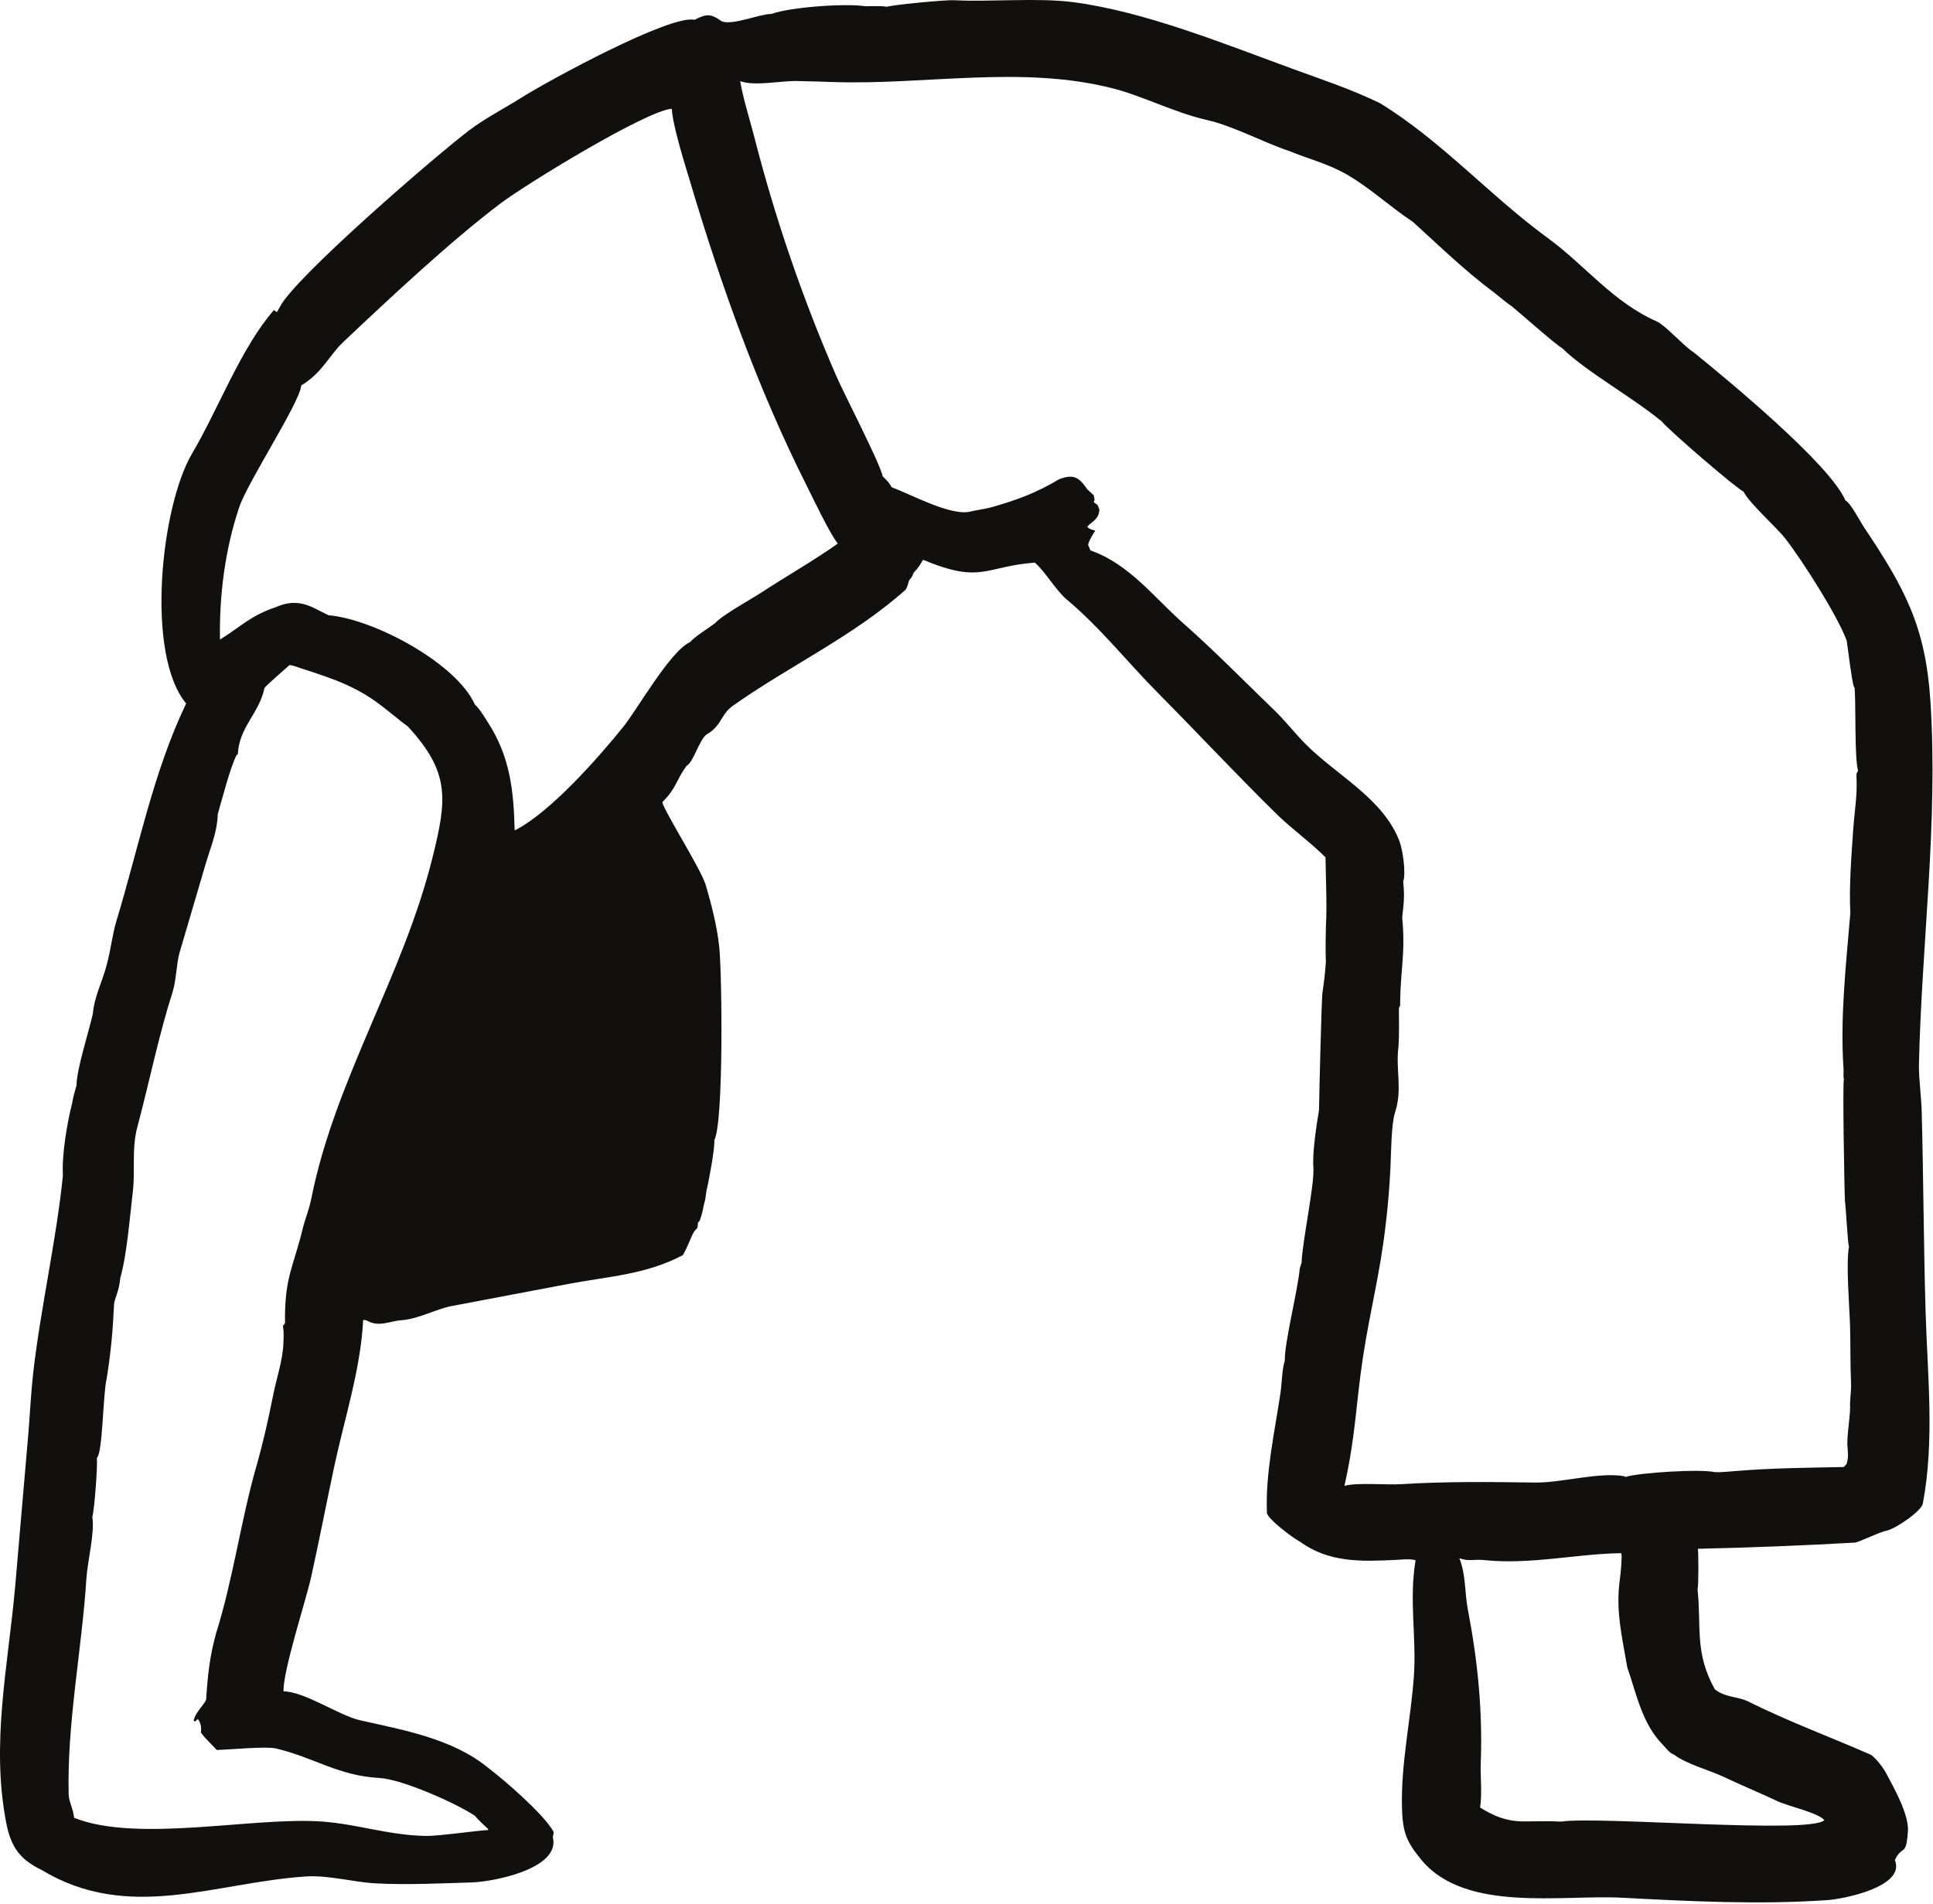
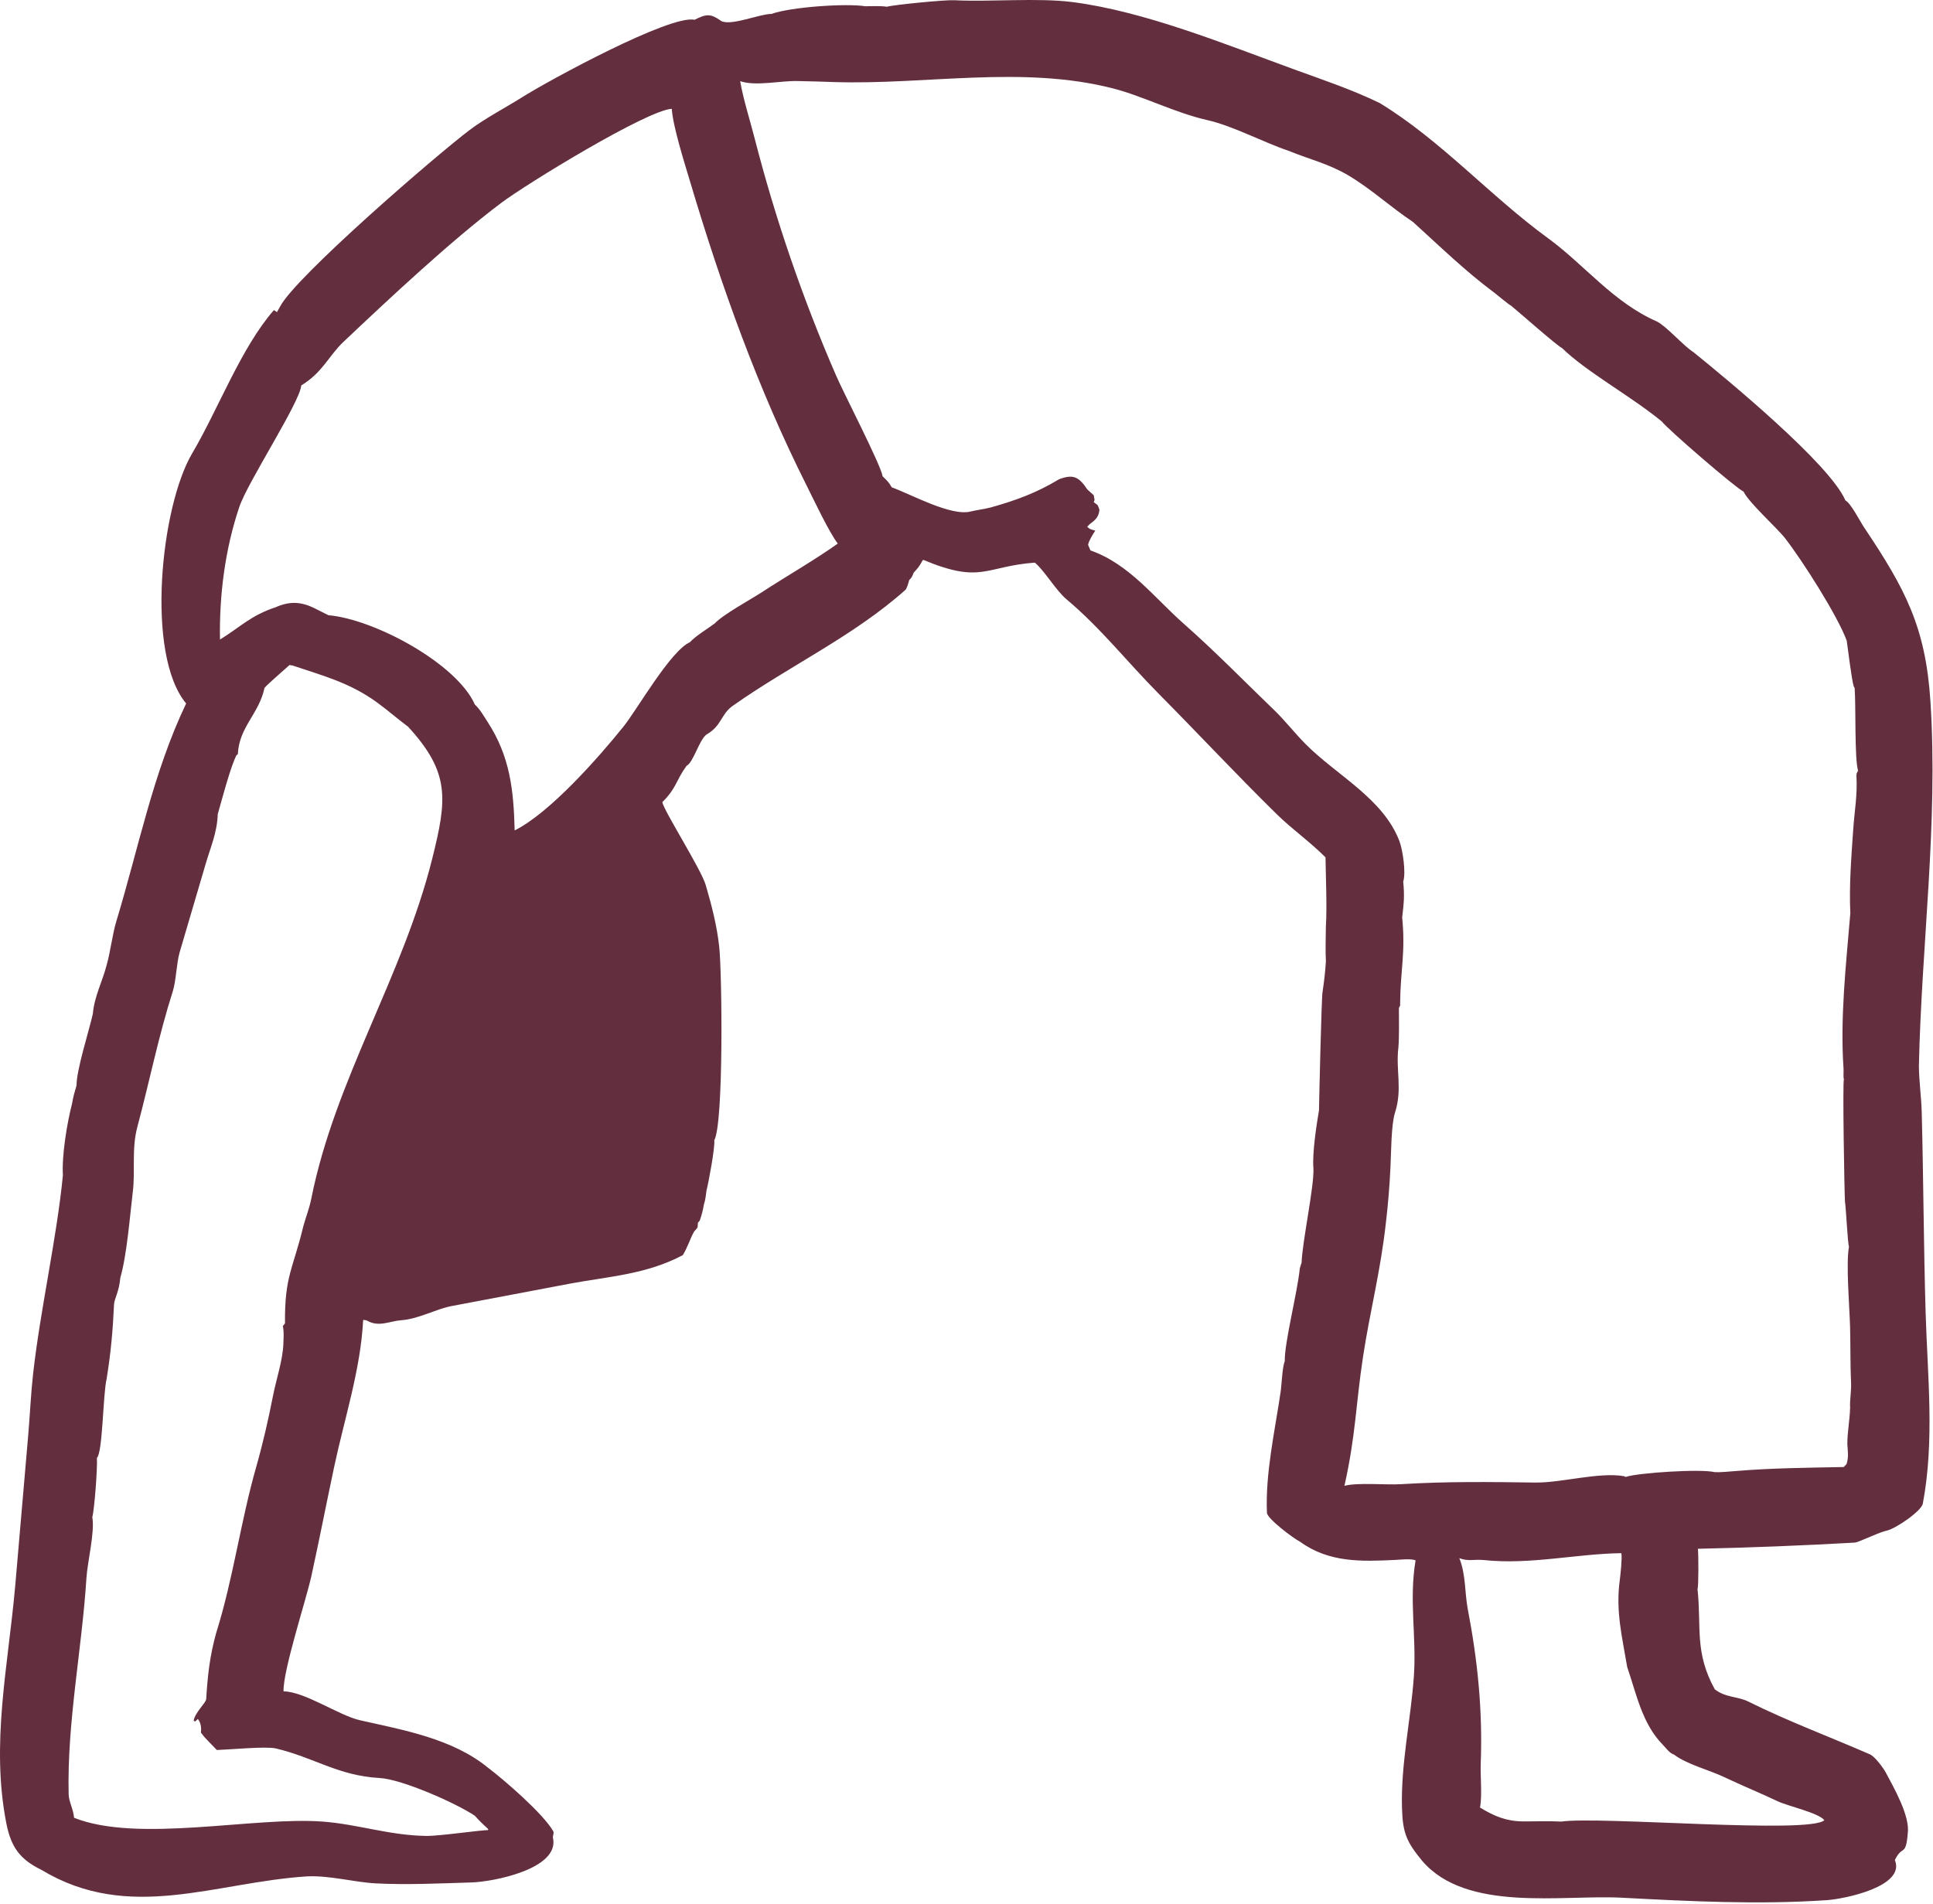
<svg xmlns="http://www.w3.org/2000/svg" width="808" height="796" viewBox="0 0 808 796" fill="none">
-   <path d="M370.595 2.817C373.979 1.965 394.936 -0.106 398.894 0.096C414.001 0.864 433.671 -1.019 448.434 0.883C478.635 4.776 512.423 18.631 541.16 29.086C553.54 33.592 564.977 37.397 576.732 43.076C602.488 58.815 622.802 81.88 647.094 99.607C662.494 110.848 674.256 126.38 692.624 134.431C696.542 136.351 703.787 144.695 707.868 147.233C722.025 158.702 764.873 193.999 771.382 209.216C773.621 210.321 777.494 217.958 779.115 220.374C796.318 246.073 804.943 262.069 806.934 293.345C810.195 344.561 803.211 394.522 802.105 445.662C802.163 452.119 803.107 458.471 803.283 464.941C804.018 492.72 804.083 520.637 804.904 548.403C805.691 575.057 808.737 602.179 803.745 628.65C803.159 631.768 792.335 639.227 788.494 639.988L787.518 640.255C784.602 641.069 776.7 644.863 775.385 644.942C753.867 646.165 731.229 647.07 709.723 647.525C709.99 649.459 710.048 662.984 709.58 664.494C711.259 680.128 708.219 690.763 716.779 706.261C721.205 709.795 726.353 709.19 730.766 711.383C747.436 719.688 764.704 726.073 781.686 733.5C783.678 734.372 787.141 739.019 788.234 741.018C791.58 747.344 798.492 759.268 797.444 766.565C796.631 776.452 795.153 771.192 792.061 777.662C796.631 788.753 770.927 793.941 763.617 794.435C735.069 796.368 706.442 794.923 677.894 793.413C652.978 792.099 612.941 799.662 594.456 777.975C587.96 770.092 586.319 766.343 586.033 755.851C585.525 737.49 589.717 719.05 590.999 700.871C592.171 684.228 588.897 669.232 591.715 652.349C589.632 651.58 585.701 652.069 583.26 652.186C569.149 652.863 555.552 653.39 543.445 644.59C540.731 643.256 529.691 634.957 529.587 632.503C528.871 616.179 532.848 598.54 535.25 582.314C535.816 578.493 535.934 571.945 537.04 569.01C536.884 561.343 542.306 540.449 543.315 530.348C543.386 529.983 543.946 528.278 544.076 527.874C544.337 519.367 549.388 495.767 549.017 488.516C548.476 482.163 550.273 470.571 551.347 464.147C551.418 459.116 552.421 415.741 552.831 414.758C553.488 410.182 553.937 406.616 554.224 402.02C554.002 397.23 554.159 392.152 554.224 387.335C554.738 379.245 554.185 366.909 554.068 358.445C547.578 351.935 540.06 346.665 533.675 340.395C516.862 323.897 500.753 306.595 484.174 289.871C471.156 276.737 459.987 262.431 445.771 250.538C441.371 246.856 436.451 238.349 432.539 235.227C411.671 236.8 410.291 244.244 385.974 234.089L385.694 234.213C384.236 236.868 383.982 237.165 381.925 239.435C381.229 241.115 381.313 241.253 380.056 242.513C379.835 243.369 379.073 246.073 378.497 246.588C356.857 265.943 329.957 278.383 306.304 295.088C301.255 298.654 301.714 303.481 295.305 307.097C292.198 309.469 289.85 318.743 286.988 320.177C282.346 326.594 282.912 329.322 276.864 335.354C277.27 338.622 293.063 363.404 294.994 370.01C297.447 378.404 299.703 387.067 300.646 395.948C301.817 406.98 302.54 469.647 298.565 476.748C298.977 479.449 296.144 494.647 295.317 497.752C295.01 499.945 294.925 501.436 294.247 503.551C293.716 506.395 293.43 507.626 292.479 510.353L291.743 511.192C291.461 513.933 291.958 512.748 290.166 514.87C288.407 517.922 287.816 520.676 285.437 524.75C270.192 532.815 254.936 533.589 238.426 536.642L188.624 546.079C181.927 547.394 175.038 551.456 167.656 551.983C162.996 552.315 158.389 554.957 153.583 552.217C153.016 551.918 152.615 551.937 151.92 551.84L151.794 551.976C150.74 572.59 143.953 593.184 139.665 613.354C136.459 628.435 133.445 643.939 130.146 658.981C127.993 668.796 118.234 698.496 118.526 707.126C127.518 707.27 141.58 717.202 150.515 719.226C168.672 723.327 189.111 726.874 204 739.065C210.587 744.051 227.105 758.246 231.32 765.719C231.653 766.311 230.979 767.678 231.147 768.387C234.035 781.398 206.081 786.755 197.212 787.022C184.277 787.419 170.212 788.089 157.296 787.432C147.917 786.957 137.97 784.041 128.36 784.49C89.805 786.963 53.983 803.906 17.329 781.776C8.413 777.434 4.628 772.344 2.667 762.399C-3.911 729.042 3.383 696.602 6.35 663.134L11.809 599.842C12.535 591.394 12.897 582.783 13.835 574.399C16.82 547.707 23.744 517.512 26.289 491.406C25.806 482.983 27.994 469.653 30.098 461.504C30.607 458.51 31.147 456.681 31.993 453.791C31.958 447.393 37.087 431.421 38.794 423.942C39.47 416.405 42.747 410.599 44.599 403.4C46.259 397.529 46.93 390.756 48.684 384.973C57.976 354.337 63.964 323.1 77.806 294.115C60.743 273.684 67.177 211.794 80.327 189.551C91.19 171.178 100.725 145.397 114.496 129.644L115.762 130.504L116.269 129.593C116.535 129.124 116.82 128.666 117.065 128.187C123.397 115.815 182.699 64.591 196.339 54.328C203.005 49.312 211.117 45.155 218.229 40.666C229.419 33.603 280.237 5.982 290.309 8.278C295.302 5.795 296.94 5.559 301.535 8.816C305.765 10.884 317.512 5.817 322.465 5.823C330.479 2.931 353.574 1.326 361.66 2.607C363.872 2.592 368.633 2.416 370.595 2.817ZM372.751 203.748C380.843 206.646 397.566 216.019 405.832 213.834C406.451 213.599 412.452 212.635 414.196 212.144C424.721 209.179 433.183 206.092 442.641 200.4C448.766 198.03 451.057 199.511 454.506 204.628L457.201 207.073C457.422 208.839 457.774 208.847 457.175 209.926C459.33 211.624 458.568 210.594 459.57 213.103C459.284 216.302 457.813 217.41 455.418 219.217L454.461 220.252C455.671 221.418 456.153 221.346 457.819 221.836C456.693 223.7 455.287 225.706 454.819 227.777L455.821 230.128C472.035 235.799 482.462 249.874 494.79 260.75C507.912 272.325 519.83 284.569 532.406 296.689C536.897 300.954 541.167 306.488 545.756 311.106C558.747 324.197 578.151 333.798 584.959 351.658C586.358 355.343 587.771 364.894 586.547 368.62C587.146 374.615 586.821 377.491 586.118 383.544C587.563 398.571 585.382 405.223 585.259 419.529C585.245 420.785 585.389 420.115 584.751 421.417C584.751 426.142 584.92 433.354 584.53 437.969C583.384 447.309 586.287 455.419 583.111 465.195C581.509 470.115 581.503 482.319 581.216 488.028C580.852 495.786 580.221 503.525 579.309 511.238C576.973 532.164 572.709 547.804 569.722 567.448C566.721 587.182 566.708 600.174 561.976 621.204C567.496 619.739 579.446 620.911 585.643 620.521C604.375 619.342 623.037 619.577 641.795 619.837C652.691 619.987 668.293 615.366 678.87 617.175L679.476 617.5C684.794 615.724 711.018 614.051 716.746 615.489C719.011 615.619 723.411 615.196 725.8 615.001C740.842 613.758 755.65 613.647 770.712 613.348L771.871 612.098C772.795 609.143 772.398 606.989 772.196 603.884C772.163 598.749 773.205 593.913 773.355 588.465C773.146 585.796 773.908 581.539 773.745 578.116C773.387 570.383 773.543 562.371 773.335 554.645C773.114 546.574 771.552 528.148 772.886 521.157C772.359 520.396 771.656 505.146 771.2 502.301C770.946 497.726 770.172 452.809 770.751 451.227C770.413 450.049 770.712 448.356 770.595 446.677C769.156 425.569 771.604 403.791 773.361 382.735L773.446 381.869C772.899 370.22 773.856 358.449 774.65 346.814C775.19 338.863 776.459 332.471 775.997 324.45C776.043 323.072 776.017 323.553 776.674 322.201C775.158 317.172 775.802 295.192 775.249 287.668L774.852 286.932C773.973 284.033 772.482 271.626 771.942 267.873C768.167 257.518 753.372 234.293 746.199 225.078C742.658 220.528 731.229 210.421 728.807 205.544C725.091 203.664 697.128 179.471 694.622 176.198C681.468 165.425 663.223 155.548 652.952 145.533C650.693 144.442 635.098 130.632 631.648 127.81C630.626 127.358 625.887 123.312 624.664 122.401C612.401 113.285 601.895 103.009 590.615 92.782C580.78 86.234 573.562 79.282 563.753 73.418C555.421 68.443 547.383 66.645 538.791 63.105C528.487 59.679 515.248 52.594 504.736 50.234C491.223 47.201 477.756 40.163 465.181 36.948C427.156 27.224 387.041 35.552 348.455 34.306C343.527 34.146 338.567 33.959 333.64 33.892C326.559 33.637 315.923 36.189 309.397 33.932C310.608 41.172 313.541 50.433 315.379 57.59C324.1 91.578 335.506 124.819 349.488 157.002C352.474 164.008 368.151 194.238 368.942 199.138C370.776 200.972 371.513 201.525 372.751 203.748ZM125.922 161.159C125.413 168.151 103.558 201.491 100.039 211.934C94.032 229.761 91.645 248.814 91.949 267.389C100.393 262.225 104.81 257.298 115.24 253.879C121.521 251.078 126.483 251.634 132.402 254.767L137.312 257.226C156.311 258.822 190.856 277.318 198.506 294.578C200.559 296.42 202.319 299.502 203.833 301.841C213.235 316.36 214.695 330.331 215.134 347.194C229.786 339.887 250.152 316.804 260.689 303.684C266.322 296.67 280.159 272.236 288.381 268.493C290.699 265.939 295.645 262.975 298.787 260.631C302.314 256.854 313.798 250.646 318.376 247.651C328.689 240.903 340.218 234.362 350.189 227.272C346.417 222.268 340.352 209.317 337.178 203.01C316.879 162.673 301.399 119.357 288.523 76.135C286.287 68.629 281.27 52.913 280.808 45.49C270.504 46.042 220.229 76.757 209.395 84.92C188.545 100.63 163.121 124.447 143.648 142.844C137.281 148.858 135.073 155.533 125.922 161.159ZM50.289 534.233C49.828 539.909 47.778 543.053 47.671 545.331C47.144 556.552 46.361 565.319 44.574 576.469C43.014 582.926 42.972 607.295 40.5 609.56C40.798 613.393 39.497 631.052 38.585 634.293C39.713 640.405 36.557 652.98 36.132 659.723C34.228 689.846 27.98 720.111 28.699 750.273C28.768 753.163 30.666 756.398 30.956 759.991C57.671 770.659 106.118 759.425 134.873 761.585C149.699 762.698 162.739 767.385 178.293 767.58C183.709 767.652 202.035 764.977 203.928 765.178L204.107 764.755C201.936 762.751 200.441 761.351 198.463 759.125C190.501 753.82 168.05 743.875 158.63 743.361C141.391 742.424 131.25 734.763 115.303 731.007C111.222 730.044 96.267 731.469 90.639 731.665L85.52 726.334L83.957 724.349C84.279 722.5 83.928 720.17 82.71 718.699L81.534 719.766L80.948 719.395C81.553 715.855 86.085 712.001 86.186 710.368C86.805 700.39 87.67 692.351 90.412 682.556C97.428 660.257 100.629 635.94 107.087 613.335C109.888 603.526 112.182 593.437 114.148 583.427C115.495 576.567 118.178 568.789 118.449 561.857L118.488 560.64C118.569 558.531 118.693 556.5 118.222 554.424L119.127 553.285C118.928 533.355 122.551 530.445 126.815 512.579C127.936 508.53 129.243 505.523 130.143 501.032C140.101 451.227 168.357 408.367 180.693 358.931C186.862 334.206 188.24 323.025 170.537 303.785C166.173 300.564 162.072 296.92 157.471 293.59C146.282 285.492 135.317 282.613 122.366 278.263L121.02 278.046C118.709 280.179 112.195 285.701 110.57 287.587C108.252 298.568 99.939 303.856 99.414 315.358L98.879 315.702C96.376 320.467 92.767 334.272 91.022 340.395C90.74 348.298 88.018 354.094 85.815 361.713L75.092 398.148C73.762 402.775 73.627 410.013 72.238 414.433C66.281 433.061 62.463 452.242 57.42 471.131C54.952 480.373 56.591 489.336 55.53 498.142C54.315 508.231 53.049 524.724 50.289 534.233ZM680.179 696.999C678.076 684.378 675.297 673.73 677.074 660.576C677.38 658.33 678.122 651.268 677.725 649.361C658.979 649.608 639.465 654.321 620.166 652.231C616.462 651.834 613.657 652.921 609.993 651.437C612.765 658.239 612.219 665.867 613.553 672.845C617.693 694.46 619.769 715.119 618.955 737.184C618.747 742.782 619.6 750.299 618.669 755.715C624.534 759.301 629.558 761.442 636.64 761.514C641.496 761.52 647.907 761.325 652.633 761.579C668.866 759.262 756.535 766.916 762.582 760.987C760.063 757.901 747.507 755.148 743.218 753.157C735.863 749.655 728.163 746.531 720.827 743.035C714.409 739.976 705.232 737.718 699.732 733.572C697.831 732.986 696.399 730.818 695.013 729.406C686.388 720.619 684.071 708.259 680.179 696.999Z" fill="#11100E" />
+   <path d="M370.595 2.817C373.979 1.965 394.936 -0.106 398.894 0.096C414.001 0.864 433.671 -1.019 448.434 0.883C478.635 4.776 512.423 18.631 541.16 29.086C553.54 33.592 564.977 37.397 576.732 43.076C602.488 58.815 622.802 81.88 647.094 99.607C662.494 110.848 674.256 126.38 692.624 134.431C696.542 136.351 703.787 144.695 707.868 147.233C722.025 158.702 764.873 193.999 771.382 209.216C773.621 210.321 777.494 217.958 779.115 220.374C796.318 246.073 804.943 262.069 806.934 293.345C810.195 344.561 803.211 394.522 802.105 445.662C802.163 452.119 803.107 458.471 803.283 464.941C804.018 492.72 804.083 520.637 804.904 548.403C805.691 575.057 808.737 602.179 803.745 628.65C803.159 631.768 792.335 639.227 788.494 639.988L787.518 640.255C784.602 641.069 776.7 644.863 775.385 644.942C753.867 646.165 731.229 647.07 709.723 647.525C709.99 649.459 710.048 662.984 709.58 664.494C711.259 680.128 708.219 690.763 716.779 706.261C721.205 709.795 726.353 709.19 730.766 711.383C747.436 719.688 764.704 726.073 781.686 733.5C783.678 734.372 787.141 739.019 788.234 741.018C791.58 747.344 798.492 759.268 797.444 766.565C796.631 776.452 795.153 771.192 792.061 777.662C796.631 788.753 770.927 793.941 763.617 794.435C735.069 796.368 706.442 794.923 677.894 793.413C652.978 792.099 612.941 799.662 594.456 777.975C587.96 770.092 586.319 766.343 586.033 755.851C585.525 737.49 589.717 719.05 590.999 700.871C592.171 684.228 588.897 669.232 591.715 652.349C589.632 651.58 585.701 652.069 583.26 652.186C569.149 652.863 555.552 653.39 543.445 644.59C540.731 643.256 529.691 634.957 529.587 632.503C528.871 616.179 532.848 598.54 535.25 582.314C535.816 578.493 535.934 571.945 537.04 569.01C536.884 561.343 542.306 540.449 543.315 530.348C543.386 529.983 543.946 528.278 544.076 527.874C544.337 519.367 549.388 495.767 549.017 488.516C548.476 482.163 550.273 470.571 551.347 464.147C551.418 459.116 552.421 415.741 552.831 414.758C553.488 410.182 553.937 406.616 554.224 402.02C554.002 397.23 554.159 392.152 554.224 387.335C554.738 379.245 554.185 366.909 554.068 358.445C547.578 351.935 540.06 346.665 533.675 340.395C516.862 323.897 500.753 306.595 484.174 289.871C471.156 276.737 459.987 262.431 445.771 250.538C441.371 246.856 436.451 238.349 432.539 235.227C411.671 236.8 410.291 244.244 385.974 234.089L385.694 234.213C384.236 236.868 383.982 237.165 381.925 239.435C381.229 241.115 381.313 241.253 380.056 242.513C379.835 243.369 379.073 246.073 378.497 246.588C356.857 265.943 329.957 278.383 306.304 295.088C301.255 298.654 301.714 303.481 295.305 307.097C292.198 309.469 289.85 318.743 286.988 320.177C282.346 326.594 282.912 329.322 276.864 335.354C277.27 338.622 293.063 363.404 294.994 370.01C297.447 378.404 299.703 387.067 300.646 395.948C301.817 406.98 302.54 469.647 298.565 476.748C298.977 479.449 296.144 494.647 295.317 497.752C295.01 499.945 294.925 501.436 294.247 503.551C293.716 506.395 293.43 507.626 292.479 510.353L291.743 511.192C291.461 513.933 291.958 512.748 290.166 514.87C288.407 517.922 287.816 520.676 285.437 524.75C270.192 532.815 254.936 533.589 238.426 536.642L188.624 546.079C181.927 547.394 175.038 551.456 167.656 551.983C162.996 552.315 158.389 554.957 153.583 552.217C153.016 551.918 152.615 551.937 151.92 551.84L151.794 551.976C150.74 572.59 143.953 593.184 139.665 613.354C136.459 628.435 133.445 643.939 130.146 658.981C127.993 668.796 118.234 698.496 118.526 707.126C127.518 707.27 141.58 717.202 150.515 719.226C168.672 723.327 189.111 726.874 204 739.065C210.587 744.051 227.105 758.246 231.32 765.719C231.653 766.311 230.979 767.678 231.147 768.387C234.035 781.398 206.081 786.755 197.212 787.022C184.277 787.419 170.212 788.089 157.296 787.432C147.917 786.957 137.97 784.041 128.36 784.49C89.805 786.963 53.983 803.906 17.329 781.776C8.413 777.434 4.628 772.344 2.667 762.399C-3.911 729.042 3.383 696.602 6.35 663.134L11.809 599.842C12.535 591.394 12.897 582.783 13.835 574.399C16.82 547.707 23.744 517.512 26.289 491.406C25.806 482.983 27.994 469.653 30.098 461.504C30.607 458.51 31.147 456.681 31.993 453.791C31.958 447.393 37.087 431.421 38.794 423.942C39.47 416.405 42.747 410.599 44.599 403.4C46.259 397.529 46.93 390.756 48.684 384.973C57.976 354.337 63.964 323.1 77.806 294.115C60.743 273.684 67.177 211.794 80.327 189.551C91.19 171.178 100.725 145.397 114.496 129.644L115.762 130.504L116.269 129.593C116.535 129.124 116.82 128.666 117.065 128.187C123.397 115.815 182.699 64.591 196.339 54.328C203.005 49.312 211.117 45.155 218.229 40.666C229.419 33.603 280.237 5.982 290.309 8.278C295.302 5.795 296.94 5.559 301.535 8.816C305.765 10.884 317.512 5.817 322.465 5.823C330.479 2.931 353.574 1.326 361.66 2.607C363.872 2.592 368.633 2.416 370.595 2.817ZM372.751 203.748C380.843 206.646 397.566 216.019 405.832 213.834C406.451 213.599 412.452 212.635 414.196 212.144C424.721 209.179 433.183 206.092 442.641 200.4C448.766 198.03 451.057 199.511 454.506 204.628L457.201 207.073C457.422 208.839 457.774 208.847 457.175 209.926C459.33 211.624 458.568 210.594 459.57 213.103C459.284 216.302 457.813 217.41 455.418 219.217L454.461 220.252C455.671 221.418 456.153 221.346 457.819 221.836C456.693 223.7 455.287 225.706 454.819 227.777L455.821 230.128C472.035 235.799 482.462 249.874 494.79 260.75C507.912 272.325 519.83 284.569 532.406 296.689C536.897 300.954 541.167 306.488 545.756 311.106C558.747 324.197 578.151 333.798 584.959 351.658C586.358 355.343 587.771 364.894 586.547 368.62C587.146 374.615 586.821 377.491 586.118 383.544C587.563 398.571 585.382 405.223 585.259 419.529C585.245 420.785 585.389 420.115 584.751 421.417C584.751 426.142 584.92 433.354 584.53 437.969C583.384 447.309 586.287 455.419 583.111 465.195C581.509 470.115 581.503 482.319 581.216 488.028C580.852 495.786 580.221 503.525 579.309 511.238C576.973 532.164 572.709 547.804 569.722 567.448C566.721 587.182 566.708 600.174 561.976 621.204C567.496 619.739 579.446 620.911 585.643 620.521C604.375 619.342 623.037 619.577 641.795 619.837C652.691 619.987 668.293 615.366 678.87 617.175L679.476 617.5C684.794 615.724 711.018 614.051 716.746 615.489C719.011 615.619 723.411 615.196 725.8 615.001C740.842 613.758 755.65 613.647 770.712 613.348L771.871 612.098C772.795 609.143 772.398 606.989 772.196 603.884C772.163 598.749 773.205 593.913 773.355 588.465C773.146 585.796 773.908 581.539 773.745 578.116C773.387 570.383 773.543 562.371 773.335 554.645C773.114 546.574 771.552 528.148 772.886 521.157C772.359 520.396 771.656 505.146 771.2 502.301C770.946 497.726 770.172 452.809 770.751 451.227C770.413 450.049 770.712 448.356 770.595 446.677C769.156 425.569 771.604 403.791 773.361 382.735L773.446 381.869C772.899 370.22 773.856 358.449 774.65 346.814C775.19 338.863 776.459 332.471 775.997 324.45C776.043 323.072 776.017 323.553 776.674 322.201C775.158 317.172 775.802 295.192 775.249 287.668L774.852 286.932C773.973 284.033 772.482 271.626 771.942 267.873C768.167 257.518 753.372 234.293 746.199 225.078C742.658 220.528 731.229 210.421 728.807 205.544C725.091 203.664 697.128 179.471 694.622 176.198C681.468 165.425 663.223 155.548 652.952 145.533C650.693 144.442 635.098 130.632 631.648 127.81C630.626 127.358 625.887 123.312 624.664 122.401C612.401 113.285 601.895 103.009 590.615 92.782C580.78 86.234 573.562 79.282 563.753 73.418C555.421 68.443 547.383 66.645 538.791 63.105C528.487 59.679 515.248 52.594 504.736 50.234C491.223 47.201 477.756 40.163 465.181 36.948C427.156 27.224 387.041 35.552 348.455 34.306C343.527 34.146 338.567 33.959 333.64 33.892C326.559 33.637 315.923 36.189 309.397 33.932C310.608 41.172 313.541 50.433 315.379 57.59C324.1 91.578 335.506 124.819 349.488 157.002C352.474 164.008 368.151 194.238 368.942 199.138C370.776 200.972 371.513 201.525 372.751 203.748ZM125.922 161.159C125.413 168.151 103.558 201.491 100.039 211.934C94.032 229.761 91.645 248.814 91.949 267.389C100.393 262.225 104.81 257.298 115.24 253.879C121.521 251.078 126.483 251.634 132.402 254.767L137.312 257.226C156.311 258.822 190.856 277.318 198.506 294.578C200.559 296.42 202.319 299.502 203.833 301.841C213.235 316.36 214.695 330.331 215.134 347.194C229.786 339.887 250.152 316.804 260.689 303.684C266.322 296.67 280.159 272.236 288.381 268.493C290.699 265.939 295.645 262.975 298.787 260.631C302.314 256.854 313.798 250.646 318.376 247.651C328.689 240.903 340.218 234.362 350.189 227.272C346.417 222.268 340.352 209.317 337.178 203.01C316.879 162.673 301.399 119.357 288.523 76.135C286.287 68.629 281.27 52.913 280.808 45.49C270.504 46.042 220.229 76.757 209.395 84.92C188.545 100.63 163.121 124.447 143.648 142.844C137.281 148.858 135.073 155.533 125.922 161.159ZM50.289 534.233C49.828 539.909 47.778 543.053 47.671 545.331C47.144 556.552 46.361 565.319 44.574 576.469C43.014 582.926 42.972 607.295 40.5 609.56C40.798 613.393 39.497 631.052 38.585 634.293C39.713 640.405 36.557 652.98 36.132 659.723C34.228 689.846 27.98 720.111 28.699 750.273C28.768 753.163 30.666 756.398 30.956 759.991C57.671 770.659 106.118 759.425 134.873 761.585C149.699 762.698 162.739 767.385 178.293 767.58C183.709 767.652 202.035 764.977 203.928 765.178L204.107 764.755C201.936 762.751 200.441 761.351 198.463 759.125C190.501 753.82 168.05 743.875 158.63 743.361C141.391 742.424 131.25 734.763 115.303 731.007C111.222 730.044 96.267 731.469 90.639 731.665L85.52 726.334L83.957 724.349C84.279 722.5 83.928 720.17 82.71 718.699L81.534 719.766L80.948 719.395C81.553 715.855 86.085 712.001 86.186 710.368C86.805 700.39 87.67 692.351 90.412 682.556C97.428 660.257 100.629 635.94 107.087 613.335C109.888 603.526 112.182 593.437 114.148 583.427C115.495 576.567 118.178 568.789 118.449 561.857L118.488 560.64C118.569 558.531 118.693 556.5 118.222 554.424L119.127 553.285C118.928 533.355 122.551 530.445 126.815 512.579C127.936 508.53 129.243 505.523 130.143 501.032C140.101 451.227 168.357 408.367 180.693 358.931C186.862 334.206 188.24 323.025 170.537 303.785C166.173 300.564 162.072 296.92 157.471 293.59C146.282 285.492 135.317 282.613 122.366 278.263L121.02 278.046C118.709 280.179 112.195 285.701 110.57 287.587C108.252 298.568 99.939 303.856 99.414 315.358L98.879 315.702C96.376 320.467 92.767 334.272 91.022 340.395C90.74 348.298 88.018 354.094 85.815 361.713L75.092 398.148C73.762 402.775 73.627 410.013 72.238 414.433C66.281 433.061 62.463 452.242 57.42 471.131C54.952 480.373 56.591 489.336 55.53 498.142C54.315 508.231 53.049 524.724 50.289 534.233ZM680.179 696.999C678.076 684.378 675.297 673.73 677.074 660.576C677.38 658.33 678.122 651.268 677.725 649.361C658.979 649.608 639.465 654.321 620.166 652.231C616.462 651.834 613.657 652.921 609.993 651.437C612.765 658.239 612.219 665.867 613.553 672.845C617.693 694.46 619.769 715.119 618.955 737.184C618.747 742.782 619.6 750.299 618.669 755.715C624.534 759.301 629.558 761.442 636.64 761.514C641.496 761.52 647.907 761.325 652.633 761.579C668.866 759.262 756.535 766.916 762.582 760.987C760.063 757.901 747.507 755.148 743.218 753.157C735.863 749.655 728.163 746.531 720.827 743.035C714.409 739.976 705.232 737.718 699.732 733.572C697.831 732.986 696.399 730.818 695.013 729.406C686.388 720.619 684.071 708.259 680.179 696.999Z" fill="#632F3E" />
</svg>
